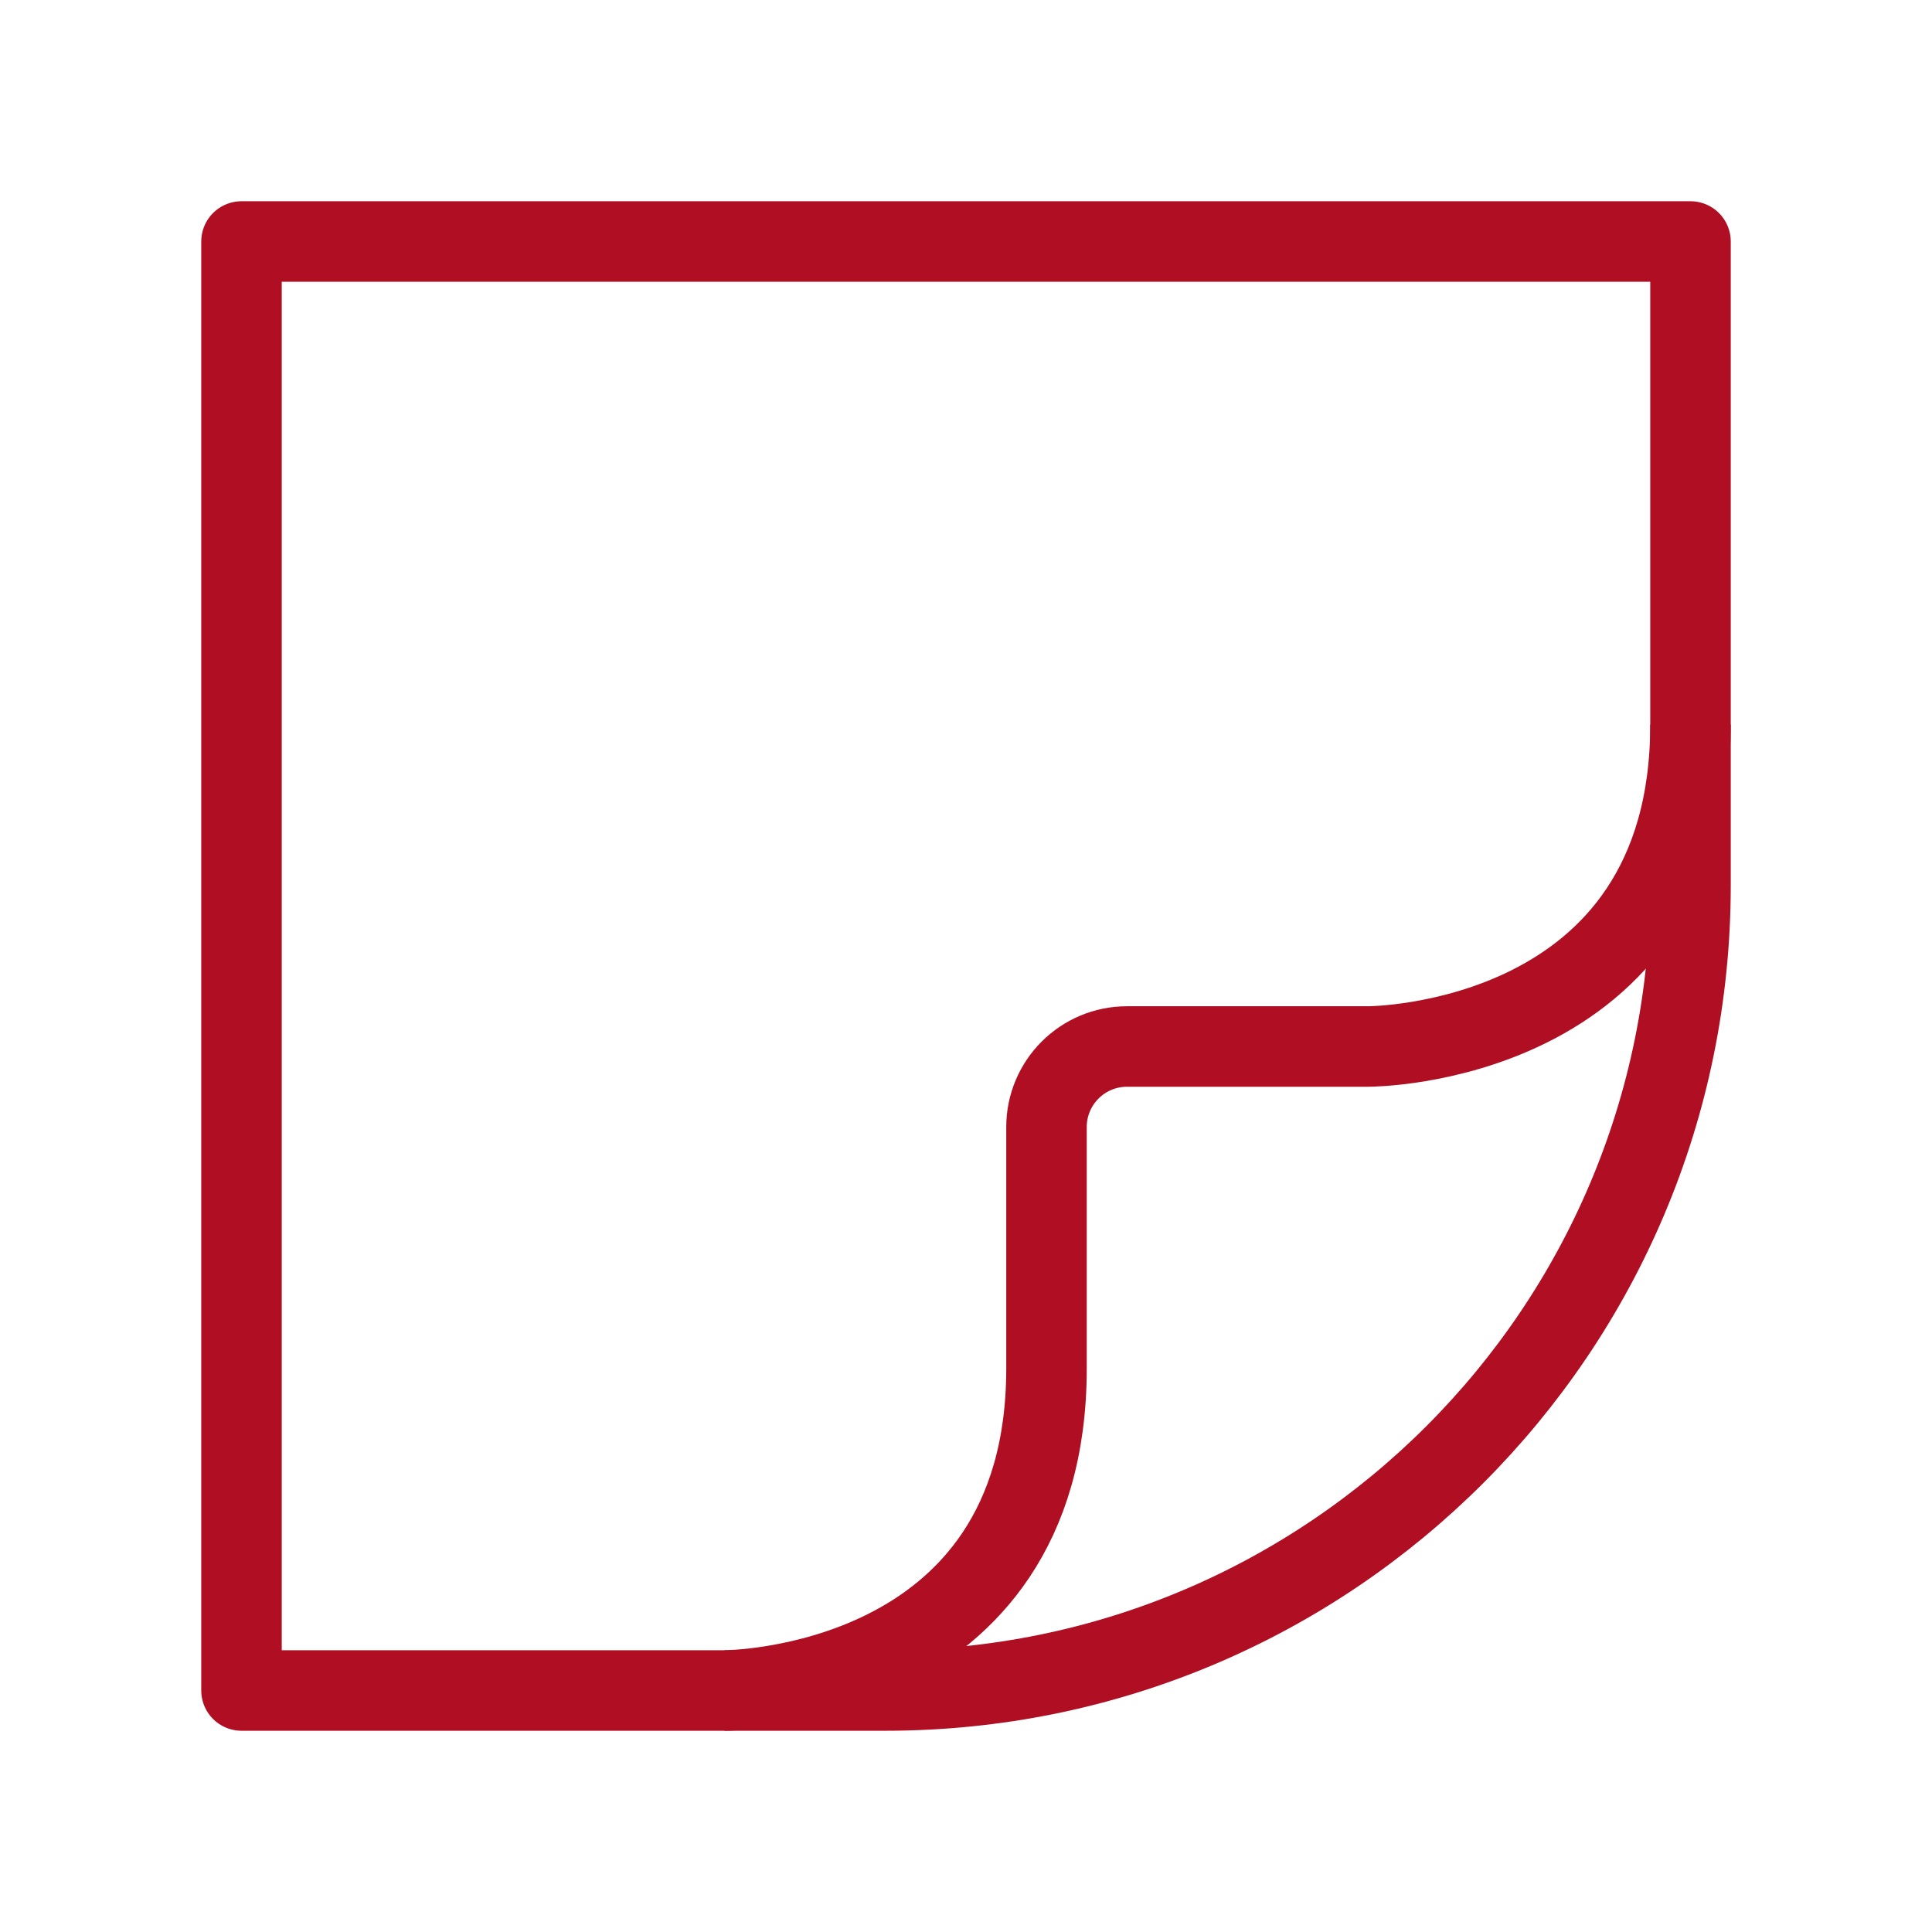
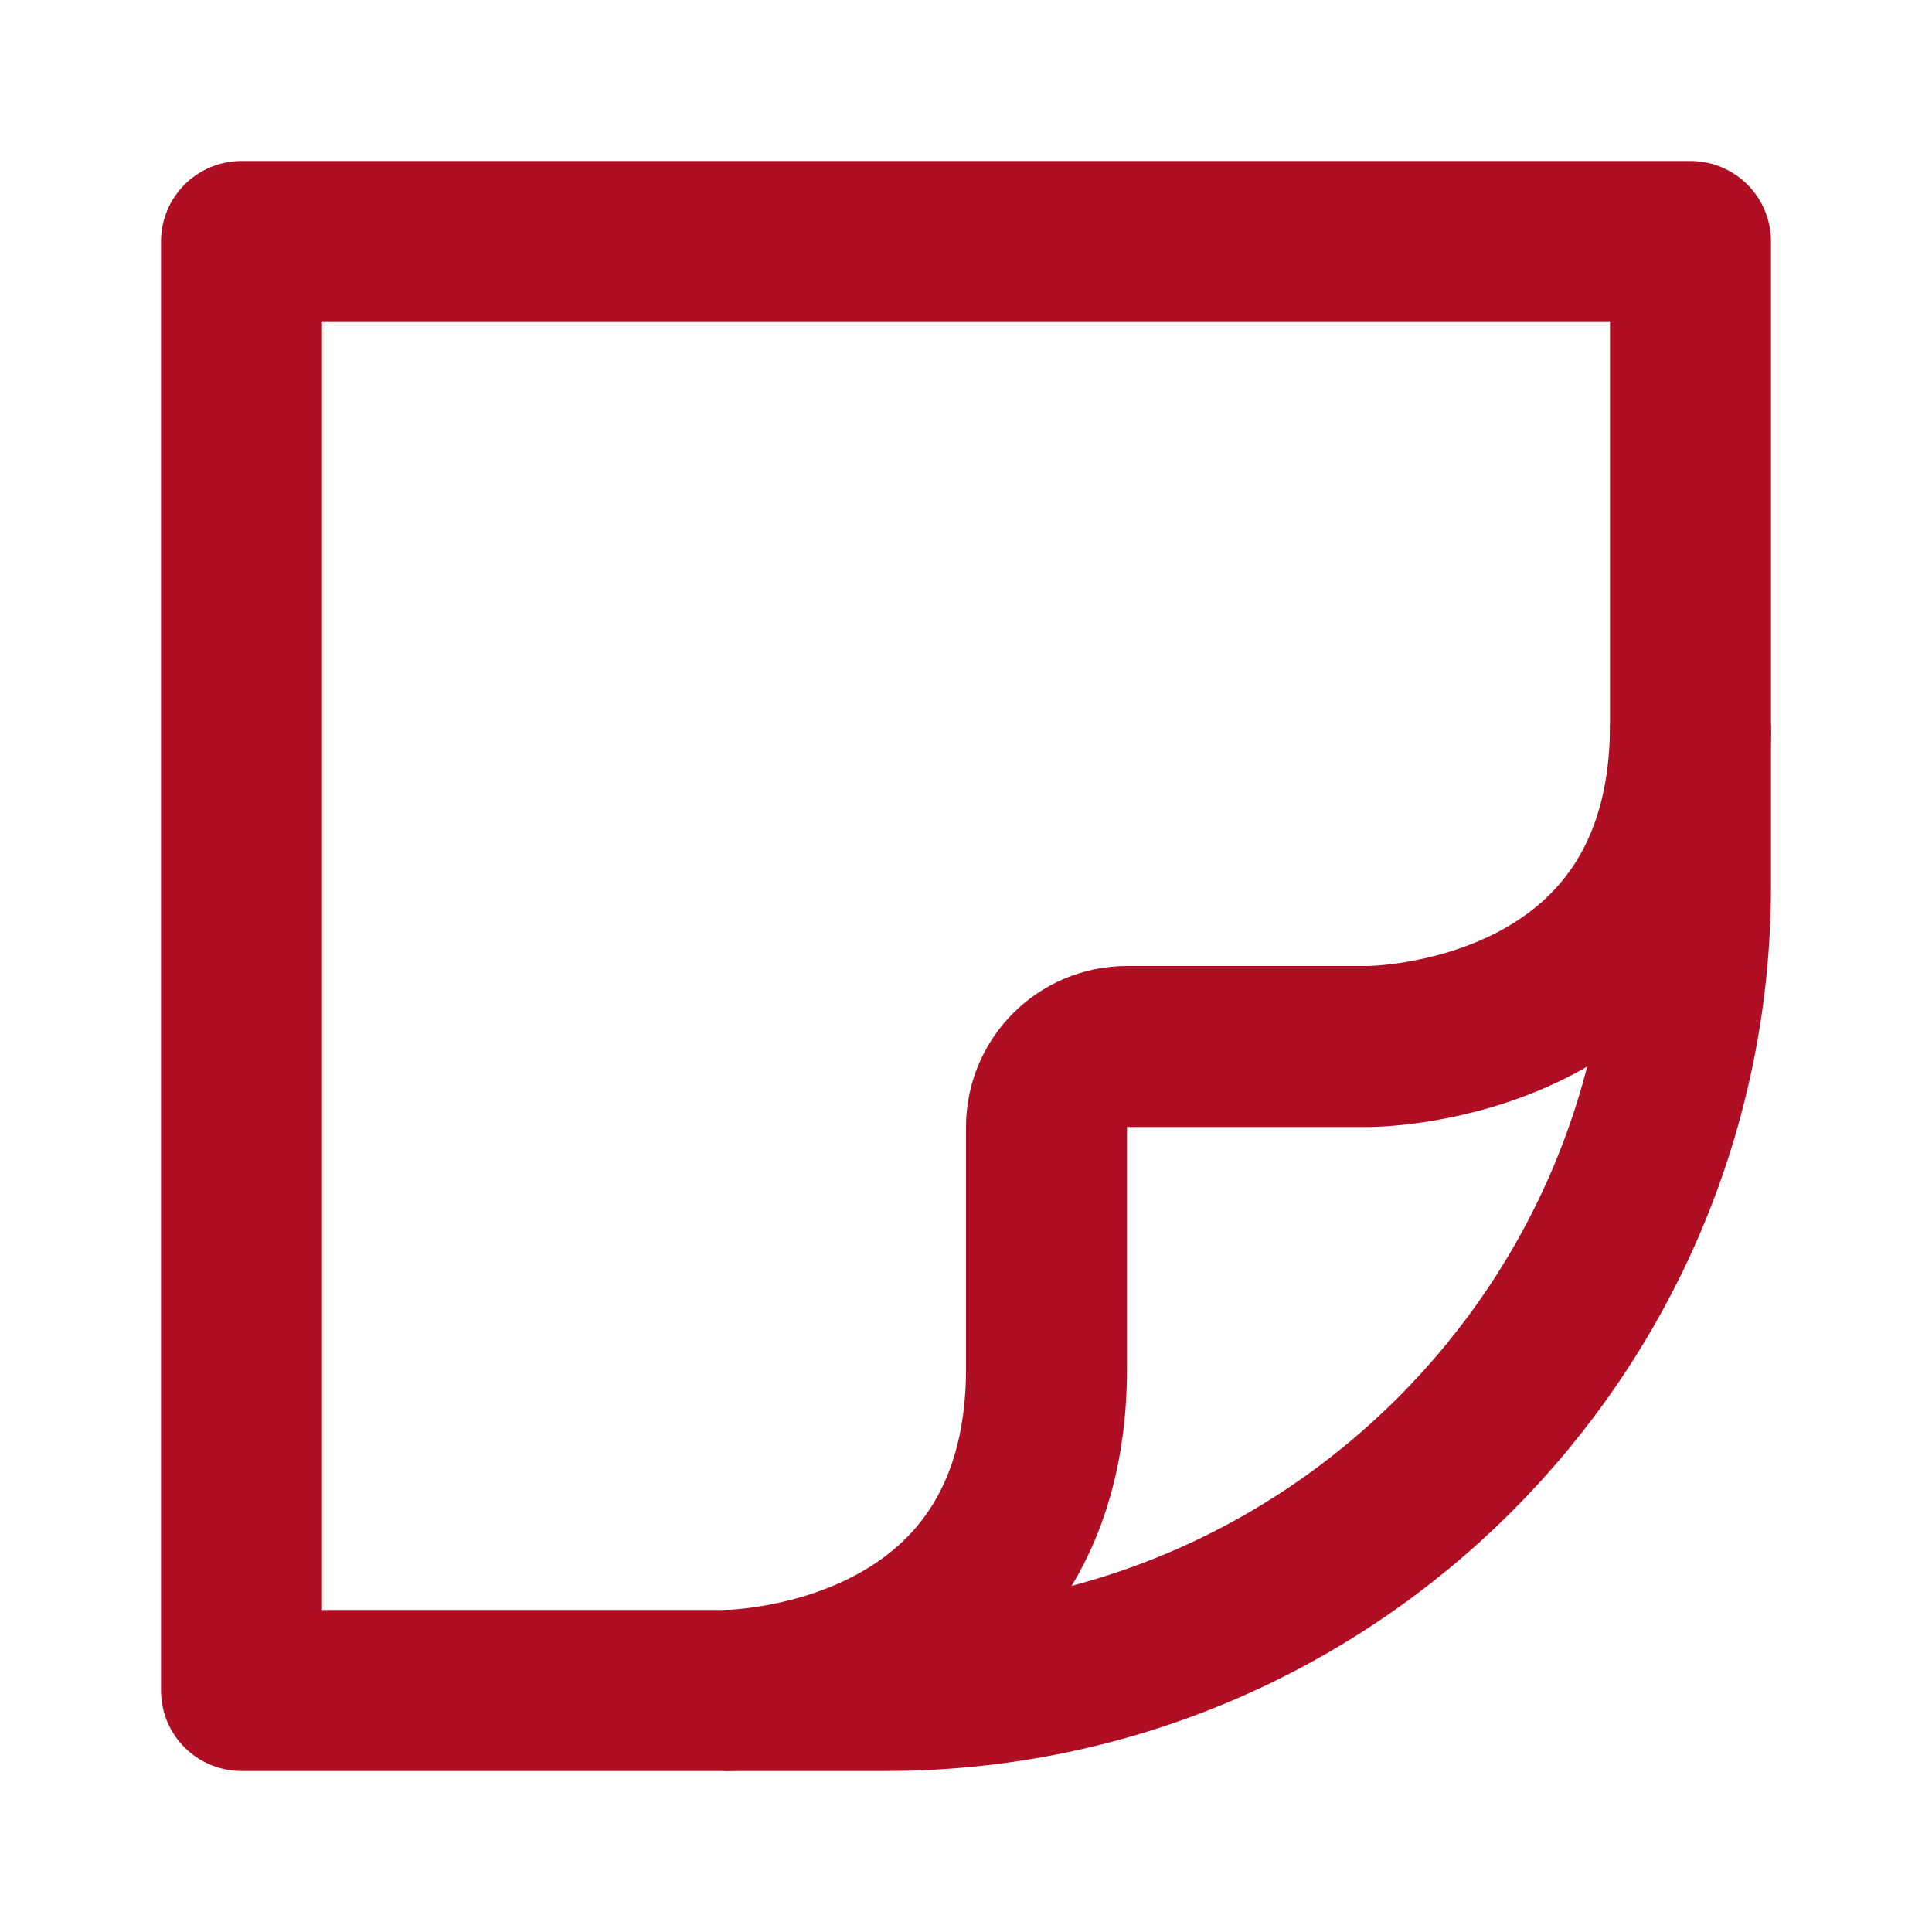
<svg xmlns="http://www.w3.org/2000/svg" width="24" height="24" viewBox="0 0 24 24" fill="none">
-   <path fill-rule="evenodd" clip-rule="evenodd" d="M21 3V11C21 16.523 16.523 21 11 21H3L3 3L21 3Z" stroke="#B00E23" stroke-linecap="round" stroke-linejoin="round" />
-   <path d="M9 21C9 21 13 21 13 17V14C13 13.448 13.448 13 14 13H17C17 13 21 13 21 9" stroke="#B00E23" />
+   <path fill-rule="evenodd" clip-rule="evenodd" d="M21 3V11C21 16.523 16.523 21 11 21H3L3 3L21 3Z" stroke="#B00E23" stroke-width="2" stroke-linecap="round" stroke-linejoin="round" />
+   <path d="M9 21C9 21 13 21 13 17V14C13 13.448 13.448 13 14 13H17C17 13 21 13 21 9" stroke="#B00E23" stroke-width="2" />
</svg>
